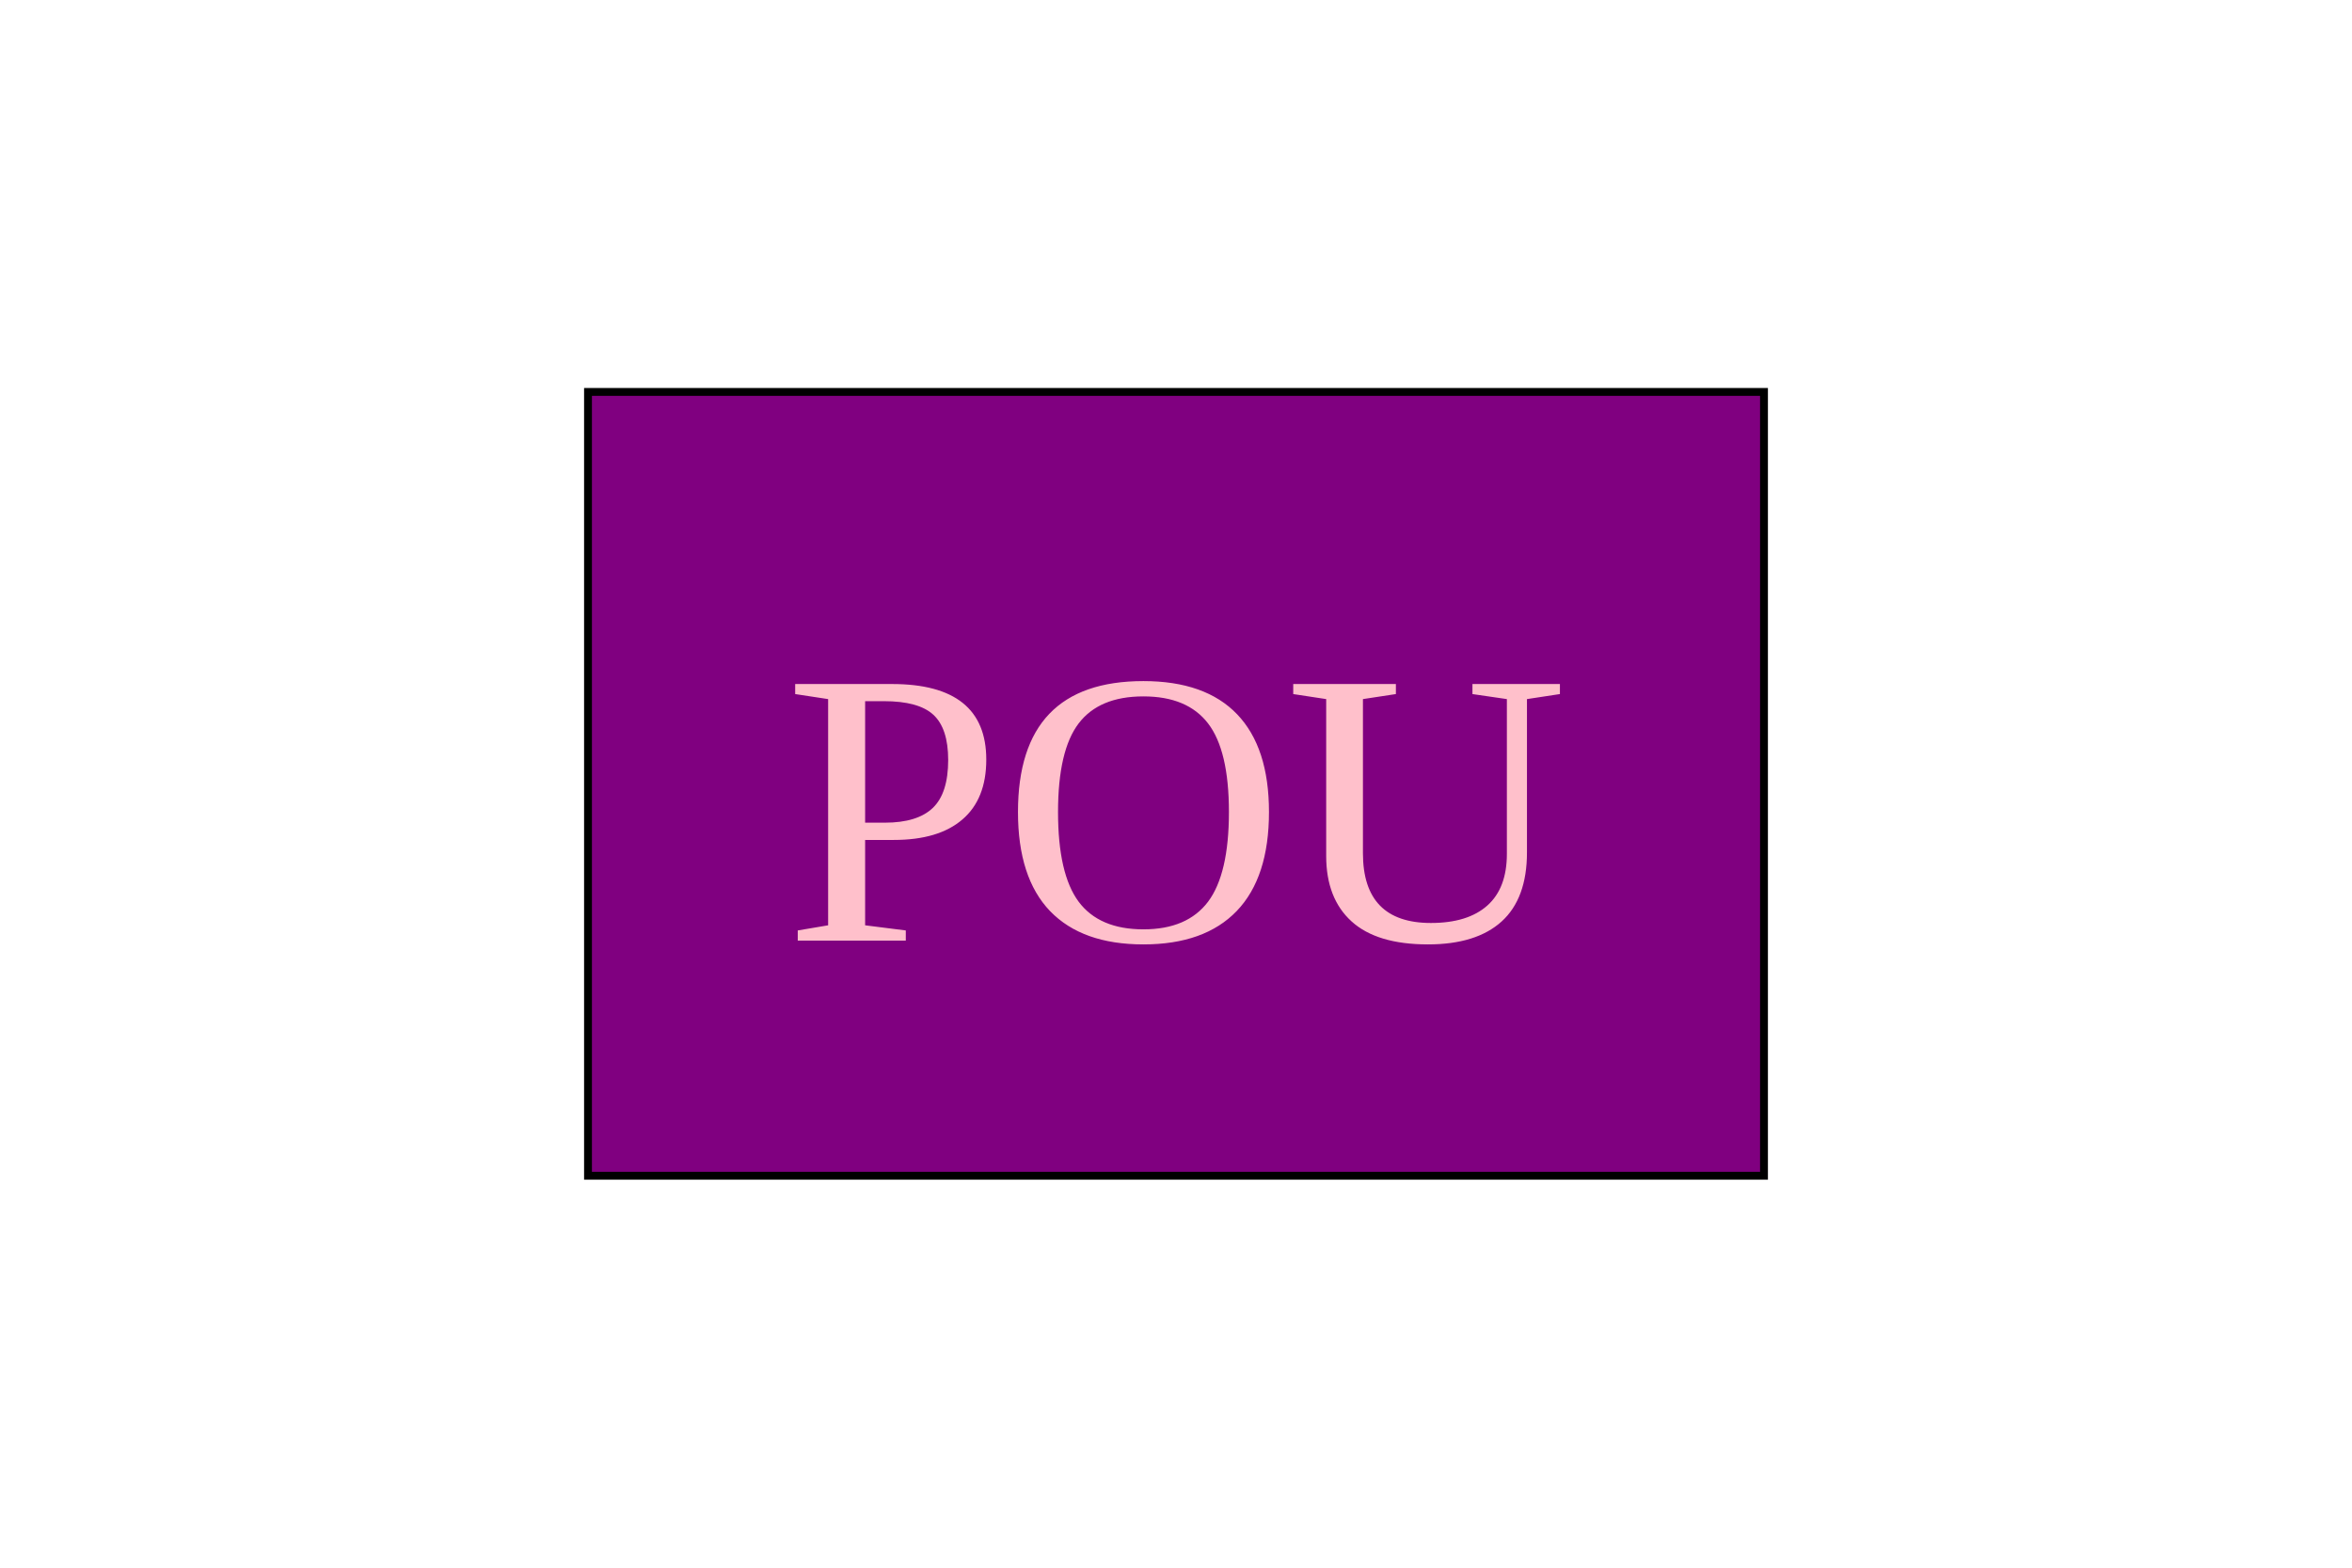
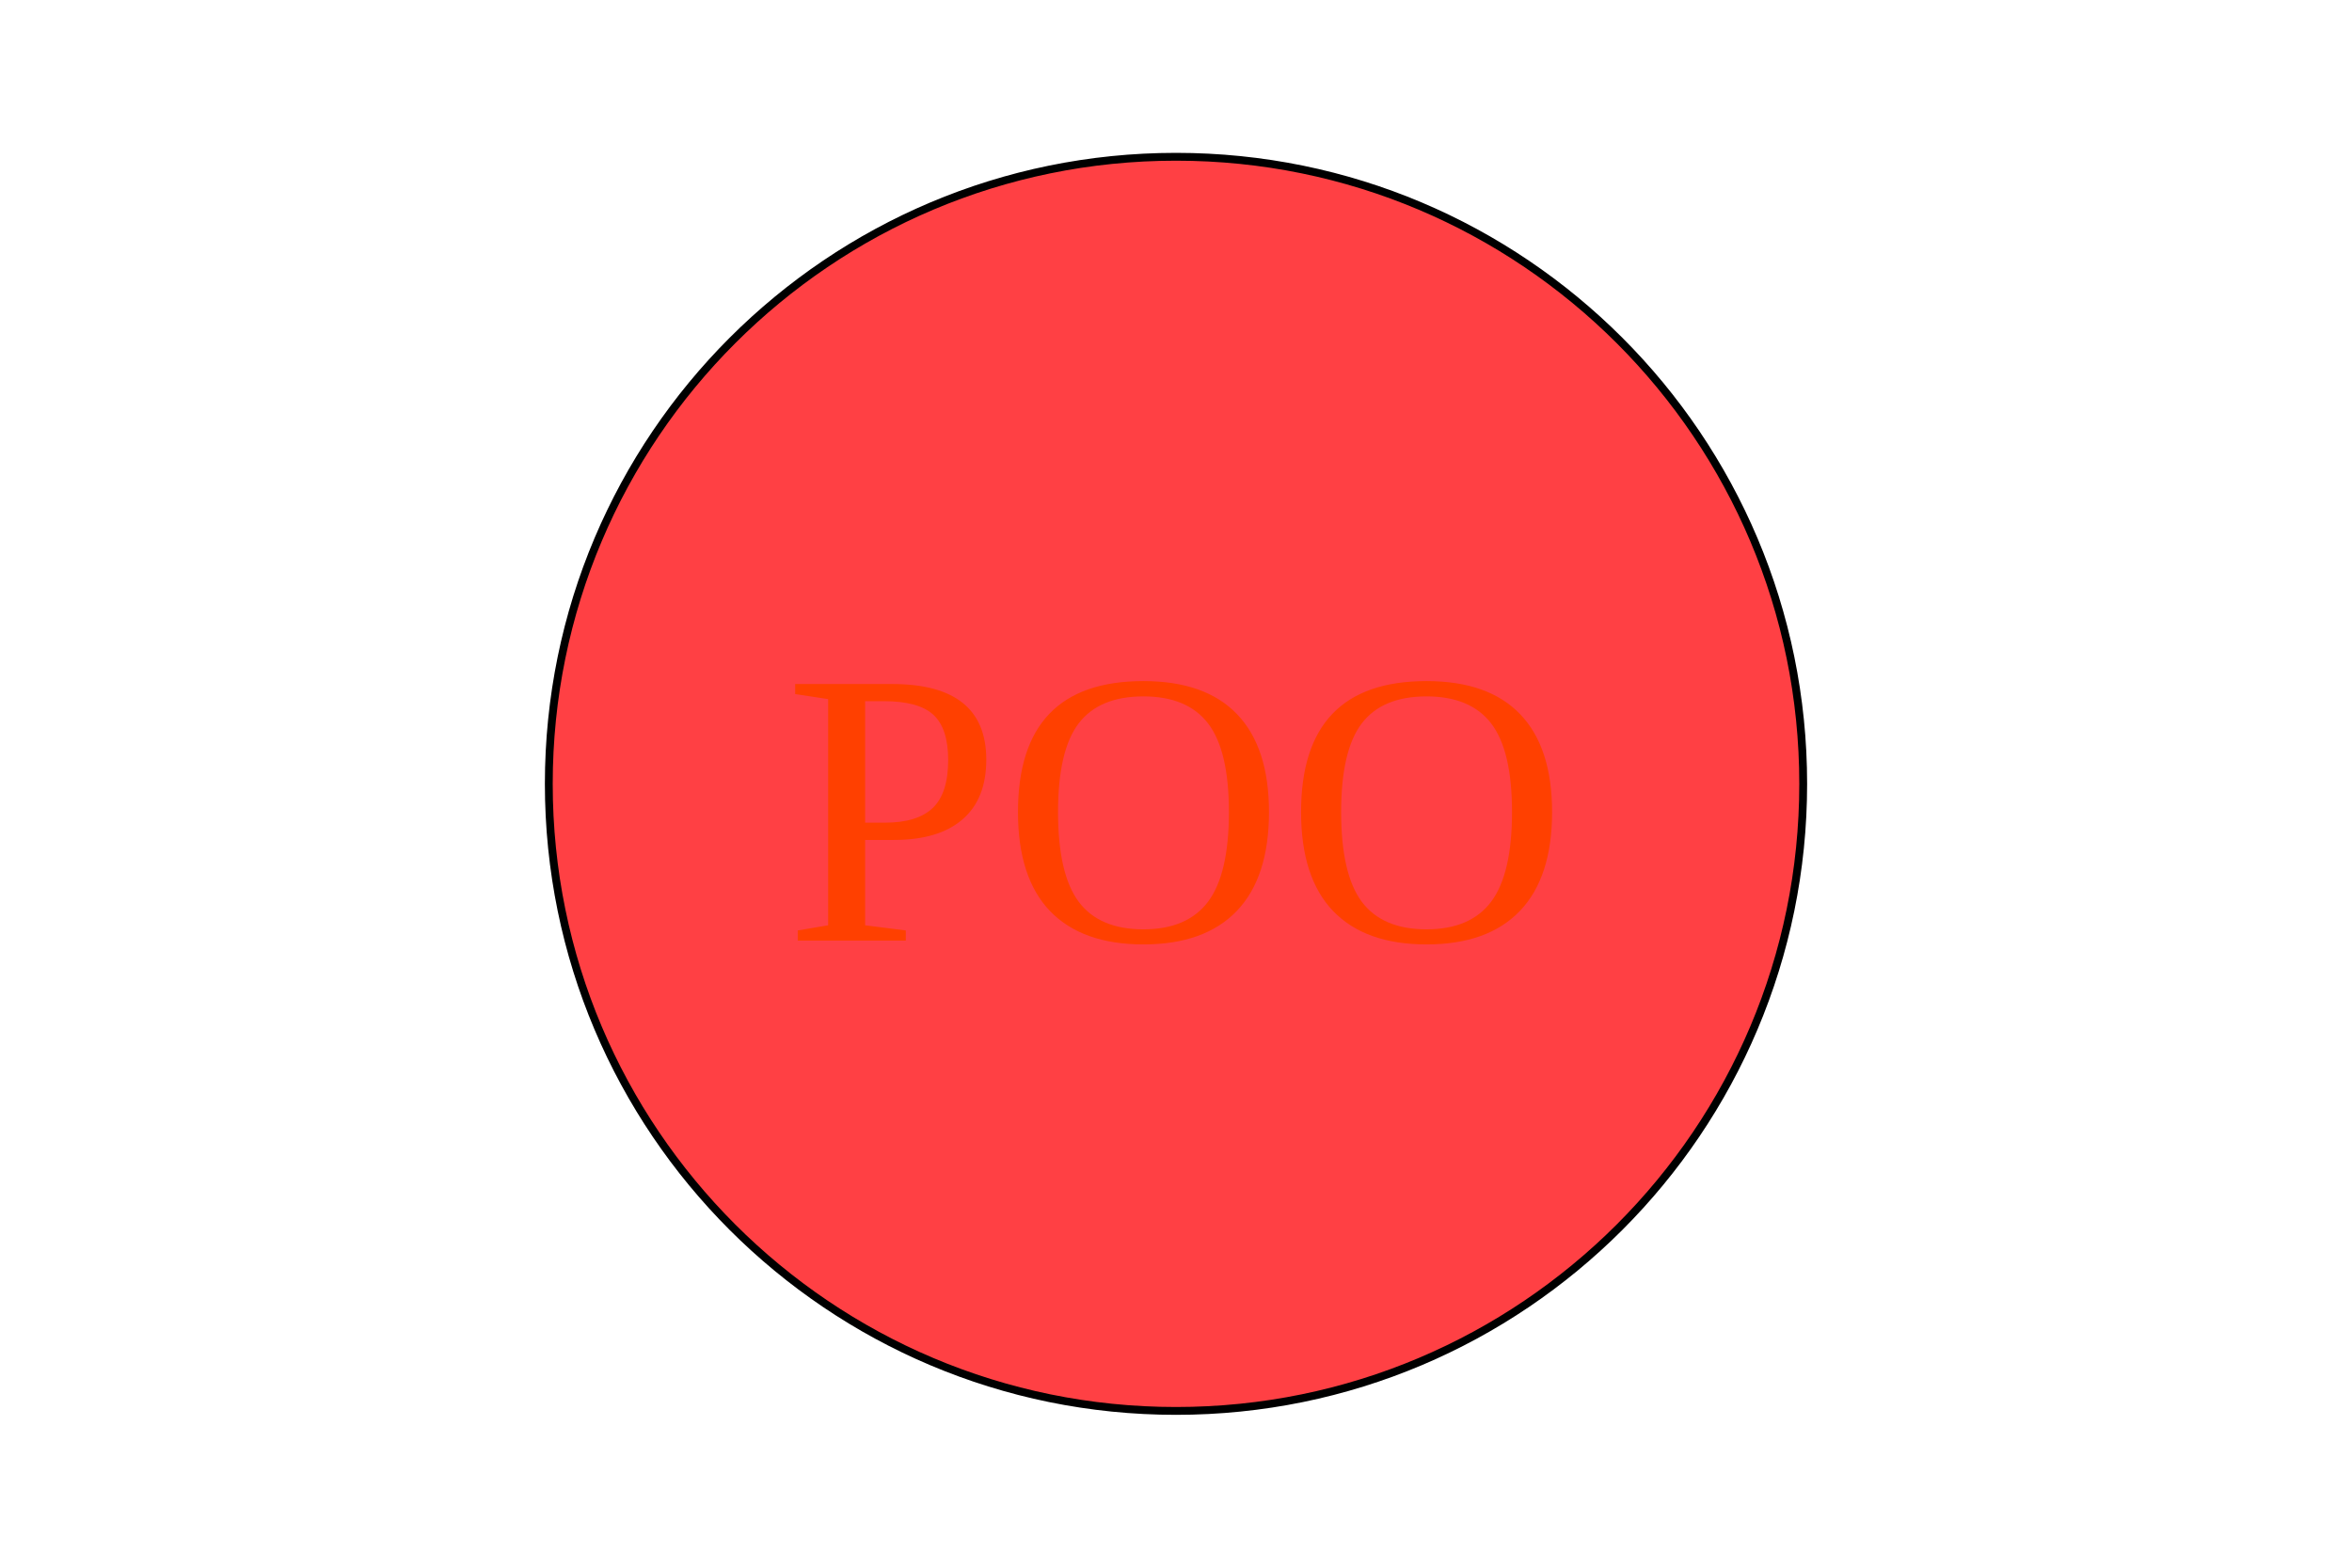
<svg xmlns="http://www.w3.org/2000/svg" version="1.1" width="300" height="200">
-   <rect x="75" y="50" width="150" height="100" stroke="black" stroke-width="1" fill="purple" />
-   <text x="150" y="120" font-size="50" text-anchor="middle" fill="pink">POU</text>
+   <circle cx="150" cy="100" r="80" stroke="black" stroke-width="1" fill="#ff4044" />
+   <text x="150" y="120" font-size="50" text-anchor="middle" fill="#ff4000">POO</text>
</svg>
